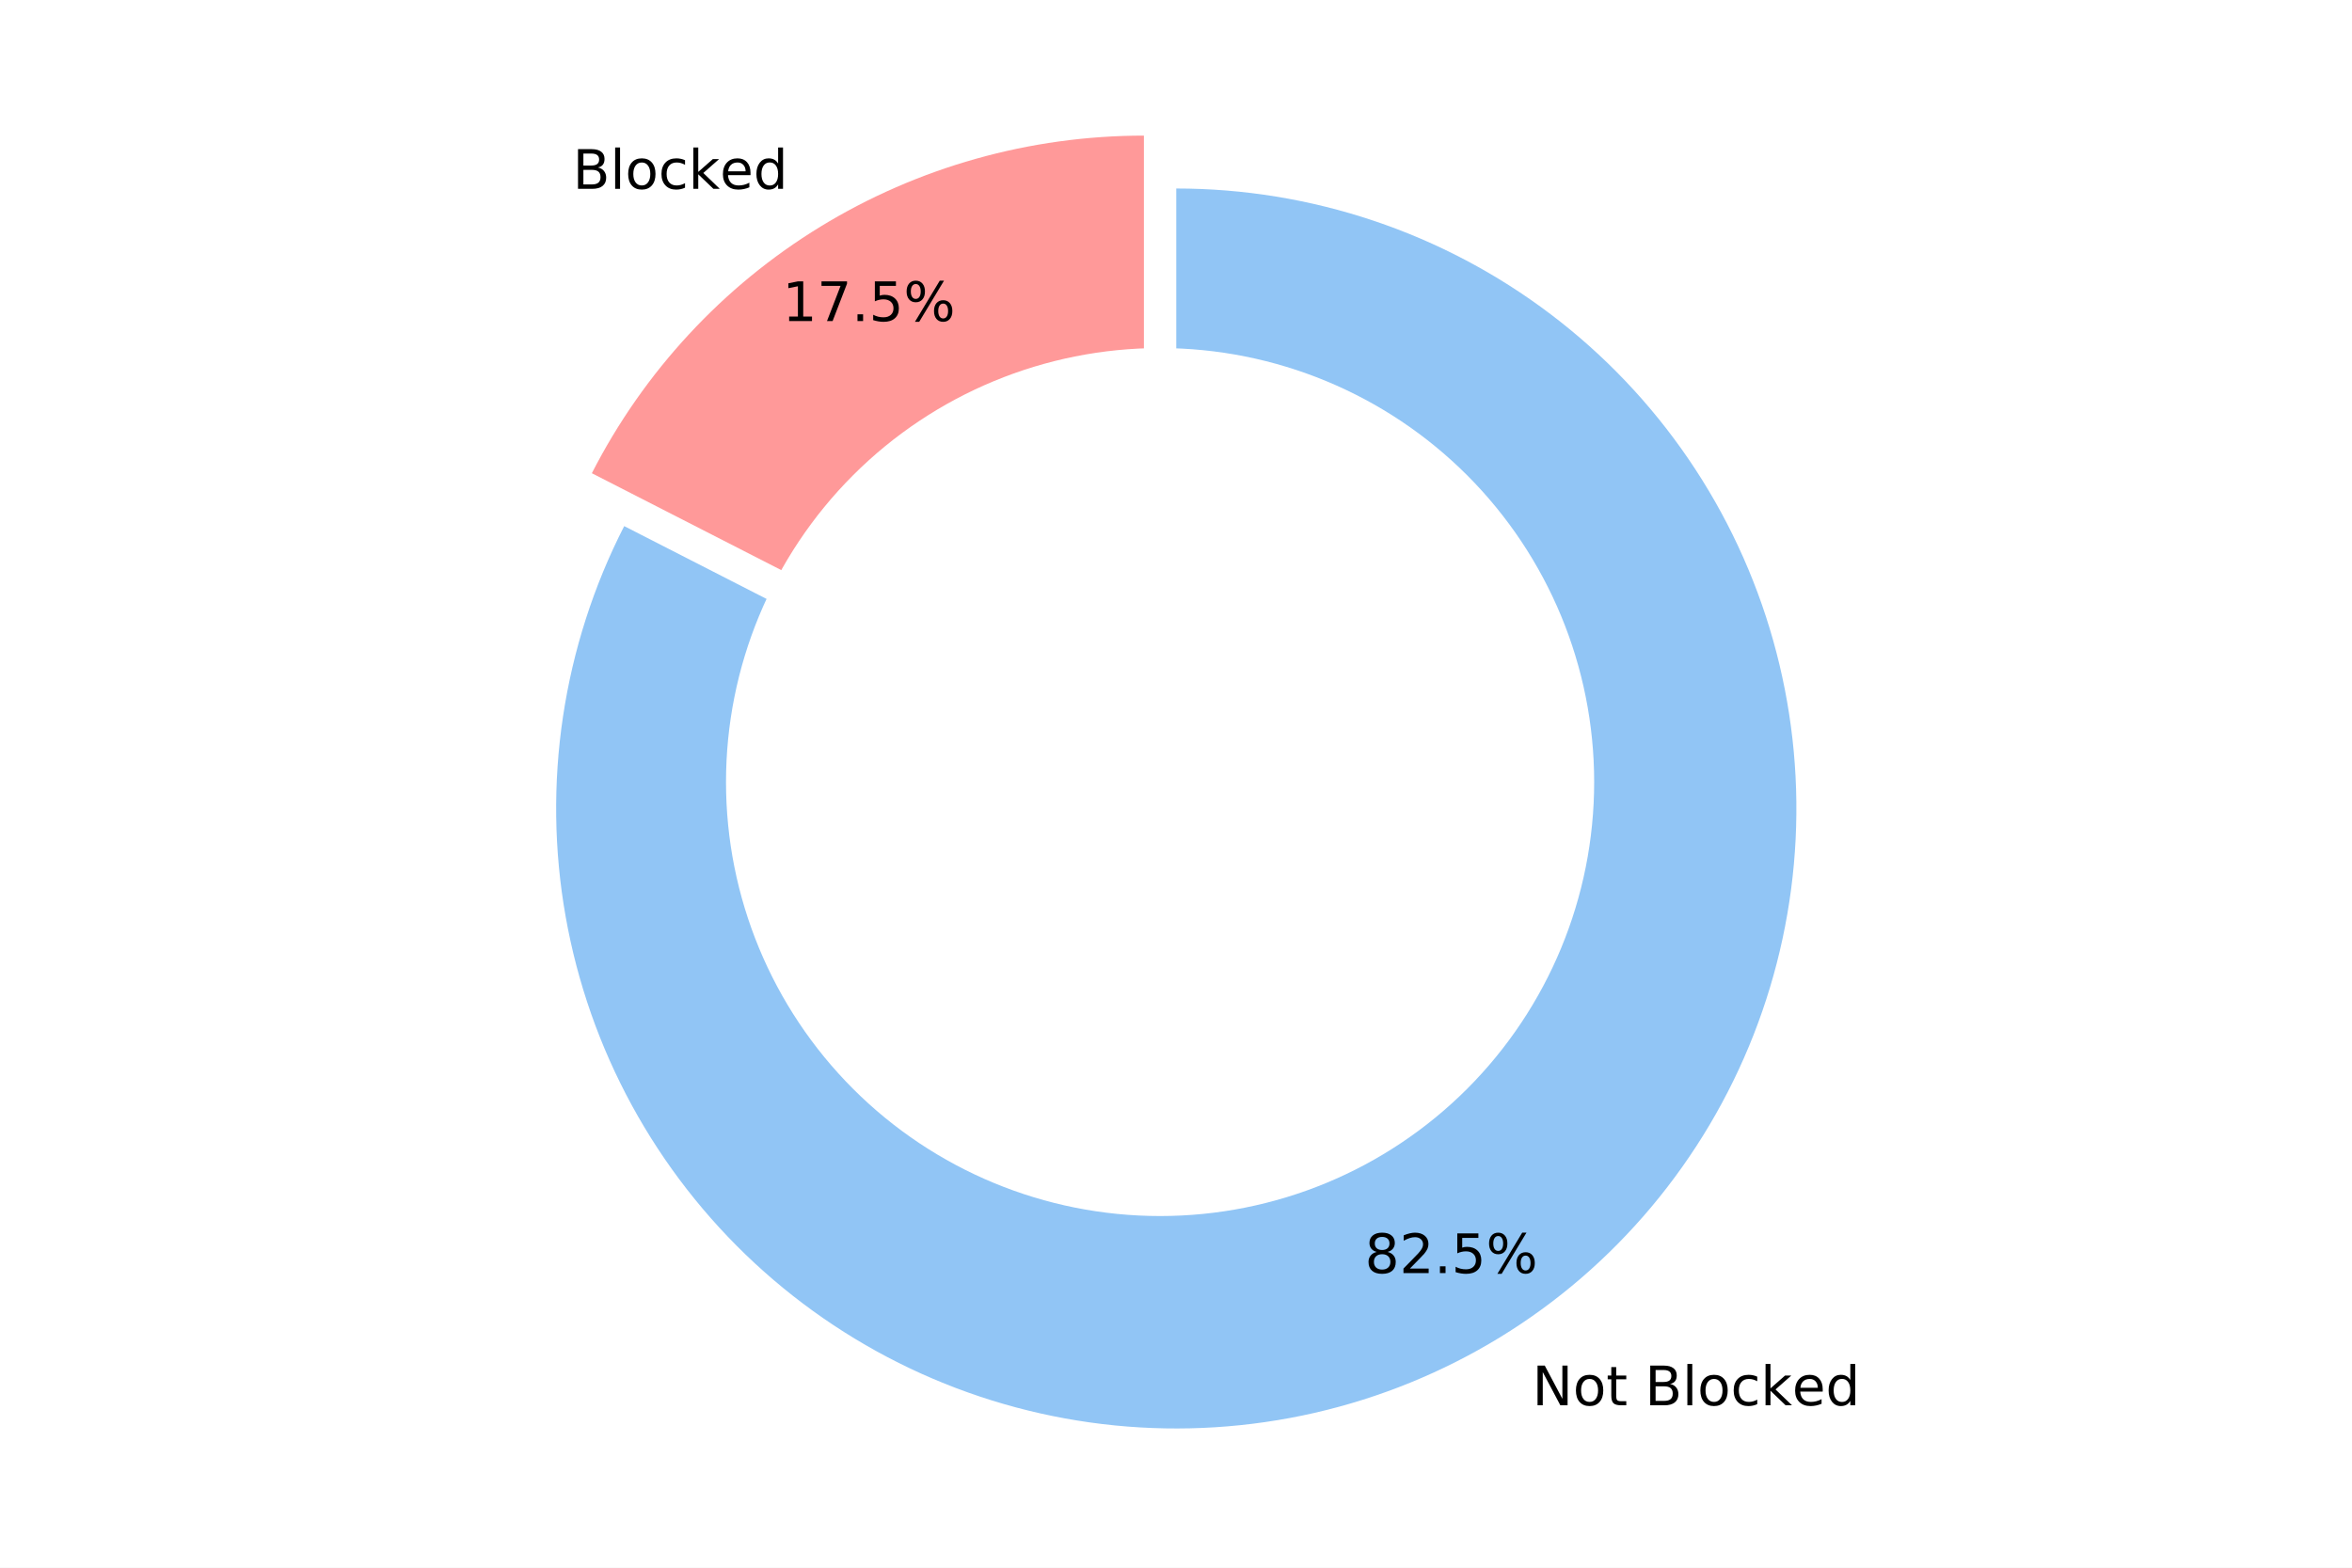
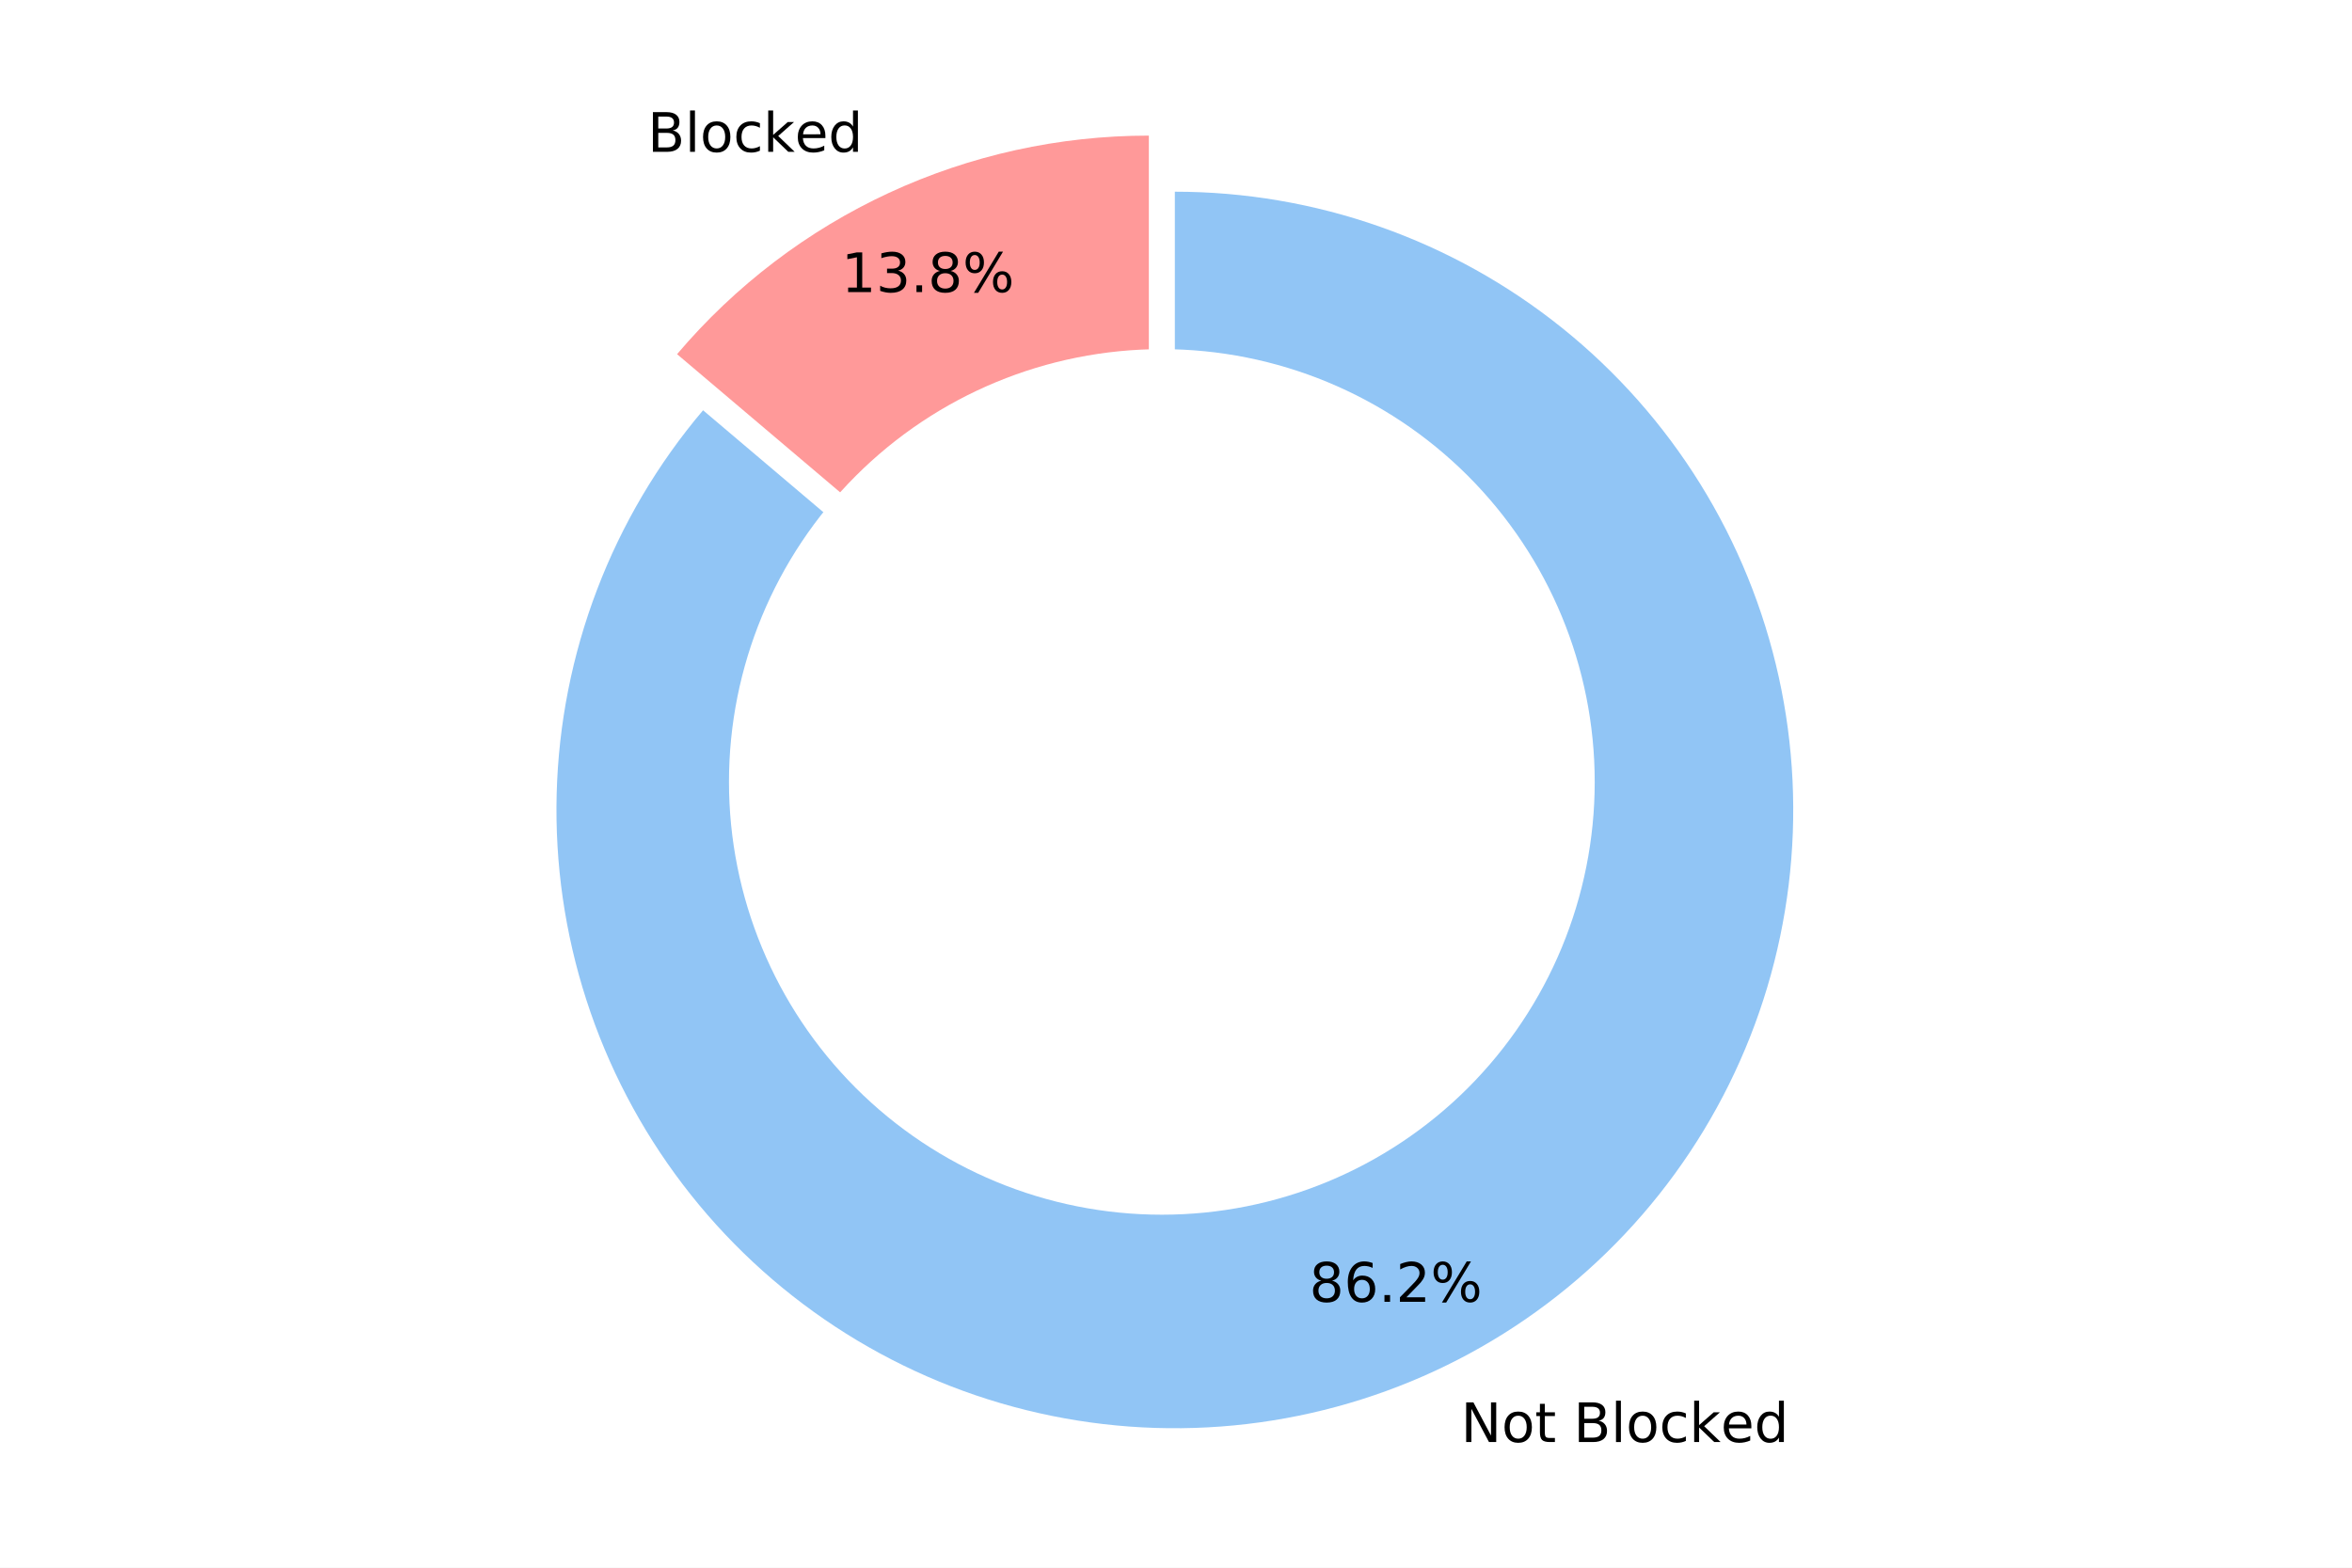
<svg xmlns="http://www.w3.org/2000/svg" xmlns:xlink="http://www.w3.org/1999/xlink" height="288pt" version="1.1" viewBox="0 0 432 288" width="432pt">
  <defs>
    <style type="text/css">
*{stroke-linecap:butt;stroke-linejoin:round;}
  </style>
  </defs>
  <g id="figure_1">
    <g id="patch_1">
      <path d="M 0 288  L 432 288  L 432 0  L 0 0  z " style="fill:#ffffff;" />
    </g>
    <g id="axes_1">
      <g id="patch_2">
-         <path d="M 210.106 24.912  C 189.134 24.912 168.564 30.704 150.673 41.648  C 132.783 52.591 118.258 68.265 108.706 86.936  L 210.106 138.811  L 210.106 24.912  z " style="fill:#ff9999;" />
+         <path d="M 211.013 24.912  C 194.521 24.912 178.224 28.504 163.26 35.438  C 148.296 42.372 135.021 52.483 124.359 65.065  L 211.013 138.494  L 211.013 24.912  z " style="fill:#ff9999;" />
      </g>
      <g id="patch_3">
-         <path d="M 114.649 96.652  C 109.033 107.63 105.237 119.447 103.409 131.642  C 101.581 143.837 101.745 156.248 103.895 168.39  C 106.046 180.532 110.154 192.245 116.058 203.07  C 121.963 213.895 129.587 223.69 138.632 232.071  C 147.676 240.452 158.022 247.31 169.265 252.375  C 180.508 257.44 192.499 260.645 204.769 261.867  C 217.039 263.088 229.427 262.308 241.447 259.559  C 253.468 256.809 264.962 252.125 275.482 245.691  C 286.001 239.257 295.406 231.157 303.328 221.708  C 311.251 212.259 317.587 201.585 322.088 190.105  C 326.589 178.625 329.197 166.49 329.808 154.175  C 330.419 141.859 329.027 129.525 325.684 117.656  C 322.342 105.786 317.094 94.538 310.147 84.351  C 303.199 74.164 294.642 65.172 284.812 57.728  C 274.982 50.283 264.008 44.484 252.319 40.558  C 240.63 36.631 228.38 34.629 216.049 34.629  L 216.049 148.528  L 114.649 96.652  z " style="fill:#91c5f5;" />
+         <path d="M 129.134 75.371  C 120.83 85.17 114.248 96.308 109.669 108.309  C 105.09 120.31 102.58 133.001 102.245 145.841  C 101.911 158.681 103.757 171.486 107.705 183.709  C 111.653 195.932 117.646 207.397 125.428 217.616  C 133.21 227.835 142.67 236.66 153.404 243.715  C 164.138 250.77 175.991 255.953 188.458 259.044  C 200.926 262.134 213.827 263.088 226.614 261.864  C 239.4 260.639 251.886 257.255 263.541 251.855  C 275.195 246.454 285.85 239.116 295.05 230.153  C 304.25 221.189 311.863 210.729 317.565 199.22  C 323.267 187.71 326.976 175.316 328.532 162.566  C 330.089 149.816 329.472 136.893 326.707 124.35  C 323.942 111.806 319.069 99.822 312.296 88.908  C 305.523 77.994 296.948 68.308 286.935 60.262  C 276.923 52.216 265.617 45.926 253.501 41.662  C 241.385 37.397 228.633 35.218 215.788 35.218  L 215.788 148.799  L 129.134 75.371  z " style="fill:#91c5f5;" />
      </g>
      <g id="patch_4">
-         <path clip-path="url(#pcd570b5a58)" d="M 213.077 223.399  C 234.222 223.399 254.503 214.998 269.455 200.046  C 284.406 185.095 292.807 164.814 292.807 143.669  C 292.807 122.525 284.406 102.244 269.455 87.292  C 254.503 72.341 234.222 63.94 213.077 63.94  C 191.933 63.94 171.652 72.341 156.7 87.292  C 141.749 102.244 133.348 122.525 133.348 143.669  C 133.348 164.814 141.749 185.095 156.7 200.046  C 171.652 214.998 191.933 223.399 213.077 223.399  z " style="fill:#ffffff;" />
+         <path clip-path="url(#p0984a18a15)" d="M 213.401 223.153  C 234.486 223.153 254.711 214.776 269.621 199.866  C 284.53 184.957 292.908 164.732 292.908 143.646  C 292.908 122.561 284.53 102.336 269.621 87.426  C 254.711 72.517 234.486 64.139 213.401 64.139  C 192.315 64.139 172.09 72.517 157.181 87.426  C 142.271 102.336 133.894 122.561 133.894 143.646  C 133.894 164.732 142.271 184.957 157.181 199.866  C 172.09 214.776 192.315 223.153 213.401 223.153  z " style="fill:#ffffff;" />
      </g>
      <g id="matplotlib.axis_1" />
      <g id="matplotlib.axis_2" />
      <g id="text_1">
        <defs>
          <path d="M 19.672 34.812  L 19.672 8.109  L 35.5 8.109  Q 43.453 8.109 47.281 11.406  Q 51.125 14.703 51.125 21.484  Q 51.125 28.328 47.281 31.562  Q 43.453 34.812 35.5 34.812  z M 19.672 64.797  L 19.672 42.828  L 34.281 42.828  Q 41.5 42.828 45.031 45.531  Q 48.578 48.25 48.578 53.812  Q 48.578 59.328 45.031 62.062  Q 41.5 64.797 34.281 64.797  z M 9.812 72.906  L 35.016 72.906  Q 46.297 72.906 52.391 68.219  Q 58.5 63.531 58.5 54.891  Q 58.5 48.188 55.375 44.234  Q 52.25 40.281 46.188 39.312  Q 53.469 37.75 57.5 32.781  Q 61.531 27.828 61.531 20.406  Q 61.531 10.641 54.891 5.312  Q 48.25 0 35.984 0  L 9.812 0  z " id="DejaVuSans-66" />
          <path d="M 9.422 75.984  L 18.406 75.984  L 18.406 0  L 9.422 0  z " id="DejaVuSans-108" />
          <path d="M 30.609 48.391  Q 23.391 48.391 19.188 42.75  Q 14.984 37.109 14.984 27.297  Q 14.984 17.484 19.156 11.844  Q 23.344 6.203 30.609 6.203  Q 37.797 6.203 41.984 11.859  Q 46.188 17.531 46.188 27.297  Q 46.188 37.016 41.984 42.703  Q 37.797 48.391 30.609 48.391  z M 30.609 56  Q 42.328 56 49.016 48.375  Q 55.719 40.766 55.719 27.297  Q 55.719 13.875 49.016 6.219  Q 42.328 -1.422 30.609 -1.422  Q 18.844 -1.422 12.172 6.219  Q 5.516 13.875 5.516 27.297  Q 5.516 40.766 12.172 48.375  Q 18.844 56 30.609 56  z " id="DejaVuSans-111" />
          <path d="M 48.781 52.594  L 48.781 44.188  Q 44.969 46.297 41.141 47.344  Q 37.312 48.391 33.406 48.391  Q 24.656 48.391 19.812 42.844  Q 14.984 37.312 14.984 27.297  Q 14.984 17.281 19.812 11.734  Q 24.656 6.203 33.406 6.203  Q 37.312 6.203 41.141 7.25  Q 44.969 8.297 48.781 10.406  L 48.781 2.094  Q 45.016 0.344 40.984 -0.531  Q 36.969 -1.422 32.422 -1.422  Q 20.062 -1.422 12.781 6.344  Q 5.516 14.109 5.516 27.297  Q 5.516 40.672 12.859 48.328  Q 20.219 56 33.016 56  Q 37.156 56 41.109 55.141  Q 45.062 54.297 48.781 52.594  z " id="DejaVuSans-99" />
          <path d="M 9.078 75.984  L 18.109 75.984  L 18.109 31.109  L 44.922 54.688  L 56.391 54.688  L 27.391 29.109  L 57.625 0  L 45.906 0  L 18.109 26.703  L 18.109 0  L 9.078 0  z " id="DejaVuSans-107" />
          <path d="M 56.203 29.594  L 56.203 25.203  L 14.891 25.203  Q 15.484 15.922 20.484 11.062  Q 25.484 6.203 34.422 6.203  Q 39.594 6.203 44.453 7.469  Q 49.312 8.734 54.109 11.281  L 54.109 2.781  Q 49.266 0.734 44.188 -0.344  Q 39.109 -1.422 33.891 -1.422  Q 20.797 -1.422 13.156 6.188  Q 5.516 13.812 5.516 26.812  Q 5.516 40.234 12.766 48.109  Q 20.016 56 32.328 56  Q 43.359 56 49.781 48.891  Q 56.203 41.797 56.203 29.594  z M 47.219 32.234  Q 47.125 39.594 43.094 43.984  Q 39.062 48.391 32.422 48.391  Q 24.906 48.391 20.391 44.141  Q 15.875 39.891 15.188 32.172  z " id="DejaVuSans-101" />
          <path d="M 45.406 46.391  L 45.406 75.984  L 54.391 75.984  L 54.391 0  L 45.406 0  L 45.406 8.203  Q 42.578 3.328 38.25 0.953  Q 33.938 -1.422 27.875 -1.422  Q 17.969 -1.422 11.734 6.484  Q 5.516 14.406 5.516 27.297  Q 5.516 40.188 11.734 48.094  Q 17.969 56 27.875 56  Q 33.938 56 38.25 53.625  Q 42.578 51.266 45.406 46.391  z M 14.797 27.297  Q 14.797 17.391 18.875 11.75  Q 22.953 6.109 30.078 6.109  Q 37.203 6.109 41.297 11.75  Q 45.406 17.391 45.406 27.297  Q 45.406 37.203 41.297 42.844  Q 37.203 48.484 30.078 48.484  Q 22.953 48.484 18.875 42.844  Q 14.797 37.203 14.797 27.297  z " id="DejaVuSans-100" />
        </defs>
-         <g transform="translate(105.1863 34.69068)scale(0.1 -0.1)">
+         <g transform="translate(118.9414 27.89201)scale(0.1 -0.1)">
          <use xlink:href="#DejaVuSans-66" />
          <use x="68.604" xlink:href="#DejaVuSans-108" />
          <use x="96.387" xlink:href="#DejaVuSans-111" />
          <use x="157.568" xlink:href="#DejaVuSans-99" />
          <use x="212.549" xlink:href="#DejaVuSans-107" />
          <use x="270.412" xlink:href="#DejaVuSans-101" />
          <use x="331.936" xlink:href="#DejaVuSans-100" />
        </g>
      </g>
      <g id="text_2">
        <defs>
          <path d="M 12.406 8.297  L 28.516 8.297  L 28.516 63.922  L 10.984 60.406  L 10.984 69.391  L 28.422 72.906  L 38.281 72.906  L 38.281 8.297  L 54.391 8.297  L 54.391 0  L 12.406 0  z " id="DejaVuSans-49" />
-           <path d="M 8.203 72.906  L 55.078 72.906  L 55.078 68.703  L 28.609 0  L 18.312 0  L 43.219 64.594  L 8.203 64.594  z " id="DejaVuSans-55" />
+           <path d="M 40.578 39.312  Q 47.656 37.797 51.625 33  Q 55.609 28.219 55.609 21.188  Q 55.609 10.406 48.188 4.484  Q 40.766 -1.422 27.094 -1.422  Q 22.516 -1.422 17.656 -0.516  Q 12.797 0.391 7.625 2.203  L 7.625 11.719  Q 11.719 9.328 16.594 8.109  Q 21.484 6.891 26.812 6.891  Q 36.078 6.891 40.938 10.547  Q 45.797 14.203 45.797 21.188  Q 45.797 27.641 41.281 31.266  Q 36.766 34.906 28.719 34.906  L 20.219 34.906  L 20.219 43.016  L 29.109 43.016  Q 36.375 43.016 40.234 45.922  Q 44.094 48.828 44.094 54.297  Q 44.094 59.906 40.109 62.906  Q 36.141 65.922 28.719 65.922  Q 24.656 65.922 20.016 65.031  Q 15.375 64.156 9.812 62.312  L 9.812 71.094  Q 15.438 72.656 20.344 73.438  Q 25.25 74.219 29.594 74.219  Q 40.828 74.219 47.359 69.109  Q 53.906 64.016 53.906 55.328  Q 53.906 49.266 50.438 45.094  Q 46.969 40.922 40.578 39.312  z " id="DejaVuSans-51" />
          <path d="M 10.688 12.406  L 21 12.406  L 21 0  L 10.688 0  z " id="DejaVuSans-46" />
-           <path d="M 10.797 72.906  L 49.516 72.906  L 49.516 64.594  L 19.828 64.594  L 19.828 46.734  Q 21.969 47.469 24.109 47.828  Q 26.266 48.188 28.422 48.188  Q 40.625 48.188 47.75 41.5  Q 54.891 34.812 54.891 23.391  Q 54.891 11.625 47.562 5.094  Q 40.234 -1.422 26.906 -1.422  Q 22.312 -1.422 17.547 -0.641  Q 12.797 0.141 7.719 1.703  L 7.719 11.625  Q 12.109 9.234 16.797 8.062  Q 21.484 6.891 26.703 6.891  Q 35.156 6.891 40.078 11.328  Q 45.016 15.766 45.016 23.391  Q 45.016 31 40.078 35.438  Q 35.156 39.891 26.703 39.891  Q 22.75 39.891 18.812 39.016  Q 14.891 38.141 10.797 36.281  z " id="DejaVuSans-53" />
+           <path d="M 31.781 34.625  Q 24.75 34.625 20.719 30.859  Q 16.703 27.094 16.703 20.516  Q 16.703 13.922 20.719 10.156  Q 24.75 6.391 31.781 6.391  Q 38.812 6.391 42.859 10.172  Q 46.922 13.969 46.922 20.516  Q 46.922 27.094 42.891 30.859  Q 38.875 34.625 31.781 34.625  z M 21.922 38.812  Q 15.578 40.375 12.031 44.719  Q 8.5 49.078 8.5 55.328  Q 8.5 64.062 14.719 69.141  Q 20.953 74.219 31.781 74.219  Q 42.672 74.219 48.875 69.141  Q 55.078 64.062 55.078 55.328  Q 55.078 49.078 51.531 44.719  Q 48 40.375 41.703 38.812  Q 48.828 37.156 52.797 32.312  Q 56.781 27.484 56.781 20.516  Q 56.781 9.906 50.312 4.234  Q 43.844 -1.422 31.781 -1.422  Q 19.734 -1.422 13.25 4.234  Q 6.781 9.906 6.781 20.516  Q 6.781 27.484 10.781 32.312  Q 14.797 37.156 21.922 38.812  z M 18.312 54.391  Q 18.312 48.734 21.844 45.562  Q 25.391 42.391 31.781 42.391  Q 38.141 42.391 41.719 45.562  Q 45.312 48.734 45.312 54.391  Q 45.312 60.062 41.719 63.234  Q 38.141 66.406 31.781 66.406  Q 25.391 66.406 21.844 63.234  Q 18.312 60.062 18.312 54.391  z " id="DejaVuSans-56" />
          <path d="M 72.703 32.078  Q 68.453 32.078 66.031 28.469  Q 63.625 24.859 63.625 18.406  Q 63.625 12.062 66.031 8.422  Q 68.453 4.781 72.703 4.781  Q 76.859 4.781 79.266 8.422  Q 81.688 12.062 81.688 18.406  Q 81.688 24.812 79.266 28.438  Q 76.859 32.078 72.703 32.078  z M 72.703 38.281  Q 80.422 38.281 84.953 32.906  Q 89.5 27.547 89.5 18.406  Q 89.5 9.281 84.938 3.922  Q 80.375 -1.422 72.703 -1.422  Q 64.891 -1.422 60.344 3.922  Q 55.812 9.281 55.812 18.406  Q 55.812 27.594 60.375 32.938  Q 64.938 38.281 72.703 38.281  z M 22.312 68.016  Q 18.109 68.016 15.688 64.375  Q 13.281 60.75 13.281 54.391  Q 13.281 47.953 15.672 44.328  Q 18.062 40.719 22.312 40.719  Q 26.562 40.719 28.969 44.328  Q 31.391 47.953 31.391 54.391  Q 31.391 60.688 28.953 64.344  Q 26.516 68.016 22.312 68.016  z M 66.406 74.219  L 74.219 74.219  L 28.609 -1.422  L 20.797 -1.422  z M 22.312 74.219  Q 30.031 74.219 34.609 68.875  Q 39.203 63.531 39.203 54.391  Q 39.203 45.172 34.641 39.844  Q 30.078 34.516 22.312 34.516  Q 14.547 34.516 10.031 39.859  Q 5.516 45.219 5.516 54.391  Q 5.516 63.484 10.047 68.844  Q 14.594 74.219 22.312 74.219  z " id="DejaVuSans-37" />
        </defs>
-         <g transform="translate(143.7046 58.98156)scale(0.1 -0.1)">
+         <g transform="translate(154.5397 53.65588)scale(0.1 -0.1)">
          <use xlink:href="#DejaVuSans-49" />
-           <use x="63.623" xlink:href="#DejaVuSans-55" />
+           <use x="63.623" xlink:href="#DejaVuSans-51" />
          <use x="127.246" xlink:href="#DejaVuSans-46" />
-           <use x="159.033" xlink:href="#DejaVuSans-53" />
+           <use x="159.033" xlink:href="#DejaVuSans-56" />
          <use x="222.656" xlink:href="#DejaVuSans-37" />
        </g>
      </g>
      <g id="text_3">
        <defs>
          <path d="M 9.812 72.906  L 23.094 72.906  L 55.422 11.922  L 55.422 72.906  L 64.984 72.906  L 64.984 0  L 51.703 0  L 19.391 60.984  L 19.391 0  L 9.812 0  z " id="DejaVuSans-78" />
          <path d="M 18.312 70.219  L 18.312 54.688  L 36.812 54.688  L 36.812 47.703  L 18.312 47.703  L 18.312 18.016  Q 18.312 11.328 20.141 9.422  Q 21.969 7.516 27.594 7.516  L 36.812 7.516  L 36.812 0  L 27.594 0  Q 17.188 0 13.234 3.875  Q 9.281 7.766 9.281 18.016  L 9.281 47.703  L 2.688 47.703  L 2.688 54.688  L 9.281 54.688  L 9.281 70.219  z " id="DejaVuSans-116" />
          <path id="DejaVuSans-32" />
        </defs>
-         <g transform="translate(281.4249 258.1668)scale(0.1 -0.1)">
+         <g transform="translate(268.3161 264.9196)scale(0.1 -0.1)">
          <use xlink:href="#DejaVuSans-78" />
          <use x="74.805" xlink:href="#DejaVuSans-111" />
          <use x="135.986" xlink:href="#DejaVuSans-116" />
          <use x="175.195" xlink:href="#DejaVuSans-32" />
          <use x="206.982" xlink:href="#DejaVuSans-66" />
          <use x="275.586" xlink:href="#DejaVuSans-108" />
          <use x="303.369" xlink:href="#DejaVuSans-111" />
          <use x="364.551" xlink:href="#DejaVuSans-99" />
          <use x="419.531" xlink:href="#DejaVuSans-107" />
          <use x="477.395" xlink:href="#DejaVuSans-101" />
          <use x="538.918" xlink:href="#DejaVuSans-100" />
        </g>
      </g>
      <g id="text_4">
        <defs>
-           <path d="M 31.781 34.625  Q 24.75 34.625 20.719 30.859  Q 16.703 27.094 16.703 20.516  Q 16.703 13.922 20.719 10.156  Q 24.75 6.391 31.781 6.391  Q 38.812 6.391 42.859 10.172  Q 46.922 13.969 46.922 20.516  Q 46.922 27.094 42.891 30.859  Q 38.875 34.625 31.781 34.625  z M 21.922 38.812  Q 15.578 40.375 12.031 44.719  Q 8.5 49.078 8.5 55.328  Q 8.5 64.062 14.719 69.141  Q 20.953 74.219 31.781 74.219  Q 42.672 74.219 48.875 69.141  Q 55.078 64.062 55.078 55.328  Q 55.078 49.078 51.531 44.719  Q 48 40.375 41.703 38.812  Q 48.828 37.156 52.797 32.312  Q 56.781 27.484 56.781 20.516  Q 56.781 9.906 50.312 4.234  Q 43.844 -1.422 31.781 -1.422  Q 19.734 -1.422 13.25 4.234  Q 6.781 9.906 6.781 20.516  Q 6.781 27.484 10.781 32.312  Q 14.797 37.156 21.922 38.812  z M 18.312 54.391  Q 18.312 48.734 21.844 45.562  Q 25.391 42.391 31.781 42.391  Q 38.141 42.391 41.719 45.562  Q 45.312 48.734 45.312 54.391  Q 45.312 60.062 41.719 63.234  Q 38.141 66.406 31.781 66.406  Q 25.391 66.406 21.844 63.234  Q 18.312 60.062 18.312 54.391  z " id="DejaVuSans-56" />
+           <path d="M 33.016 40.375  Q 26.375 40.375 22.484 35.828  Q 18.609 31.297 18.609 23.391  Q 18.609 15.531 22.484 10.953  Q 26.375 6.391 33.016 6.391  Q 39.656 6.391 43.531 10.953  Q 47.406 15.531 47.406 23.391  Q 47.406 31.297 43.531 35.828  Q 39.656 40.375 33.016 40.375  z M 52.594 71.297  L 52.594 62.312  Q 48.875 64.062 45.094 64.984  Q 41.312 65.922 37.594 65.922  Q 27.828 65.922 22.672 59.328  Q 17.531 52.734 16.797 39.406  Q 19.672 43.656 24.016 45.922  Q 28.375 48.188 33.594 48.188  Q 44.578 48.188 50.953 41.516  Q 57.328 34.859 57.328 23.391  Q 57.328 12.156 50.688 5.359  Q 44.047 -1.422 33.016 -1.422  Q 20.359 -1.422 13.672 8.266  Q 6.984 17.969 6.984 36.375  Q 6.984 53.656 15.188 63.938  Q 23.391 74.219 37.203 74.219  Q 40.922 74.219 44.703 73.484  Q 48.484 72.75 52.594 71.297  z " id="DejaVuSans-54" />
          <path d="M 19.188 8.297  L 53.609 8.297  L 53.609 0  L 7.328 0  L 7.328 8.297  Q 12.938 14.109 22.625 23.891  Q 32.328 33.688 34.812 36.531  Q 39.547 41.844 41.422 45.531  Q 43.312 49.219 43.312 52.781  Q 43.312 58.594 39.234 62.25  Q 35.156 65.922 28.609 65.922  Q 23.969 65.922 18.812 64.312  Q 13.672 62.703 7.812 59.422  L 7.812 69.391  Q 13.766 71.781 18.938 73  Q 24.125 74.219 28.422 74.219  Q 39.75 74.219 46.484 68.547  Q 53.219 62.891 53.219 53.422  Q 53.219 48.922 51.531 44.891  Q 49.859 40.875 45.406 35.406  Q 44.188 33.984 37.641 27.219  Q 31.109 20.453 19.188 8.297  z " id="DejaVuSans-50" />
        </defs>
-         <g transform="translate(250.6831 233.8759)scale(0.1 -0.1)">
+         <g transform="translate(240.4944 239.1557)scale(0.1 -0.1)">
          <use xlink:href="#DejaVuSans-56" />
-           <use x="63.623" xlink:href="#DejaVuSans-50" />
+           <use x="63.623" xlink:href="#DejaVuSans-54" />
          <use x="127.246" xlink:href="#DejaVuSans-46" />
-           <use x="159.033" xlink:href="#DejaVuSans-53" />
+           <use x="159.033" xlink:href="#DejaVuSans-50" />
          <use x="222.656" xlink:href="#DejaVuSans-37" />
        </g>
      </g>
    </g>
  </g>
  <defs>
-     <clipPath id="pcd570b5a58">
+     <clipPath id="p0984a18a15">
      <rect height="259.4" width="403.4" x="14.3" y="14.3" />
    </clipPath>
  </defs>
</svg>
